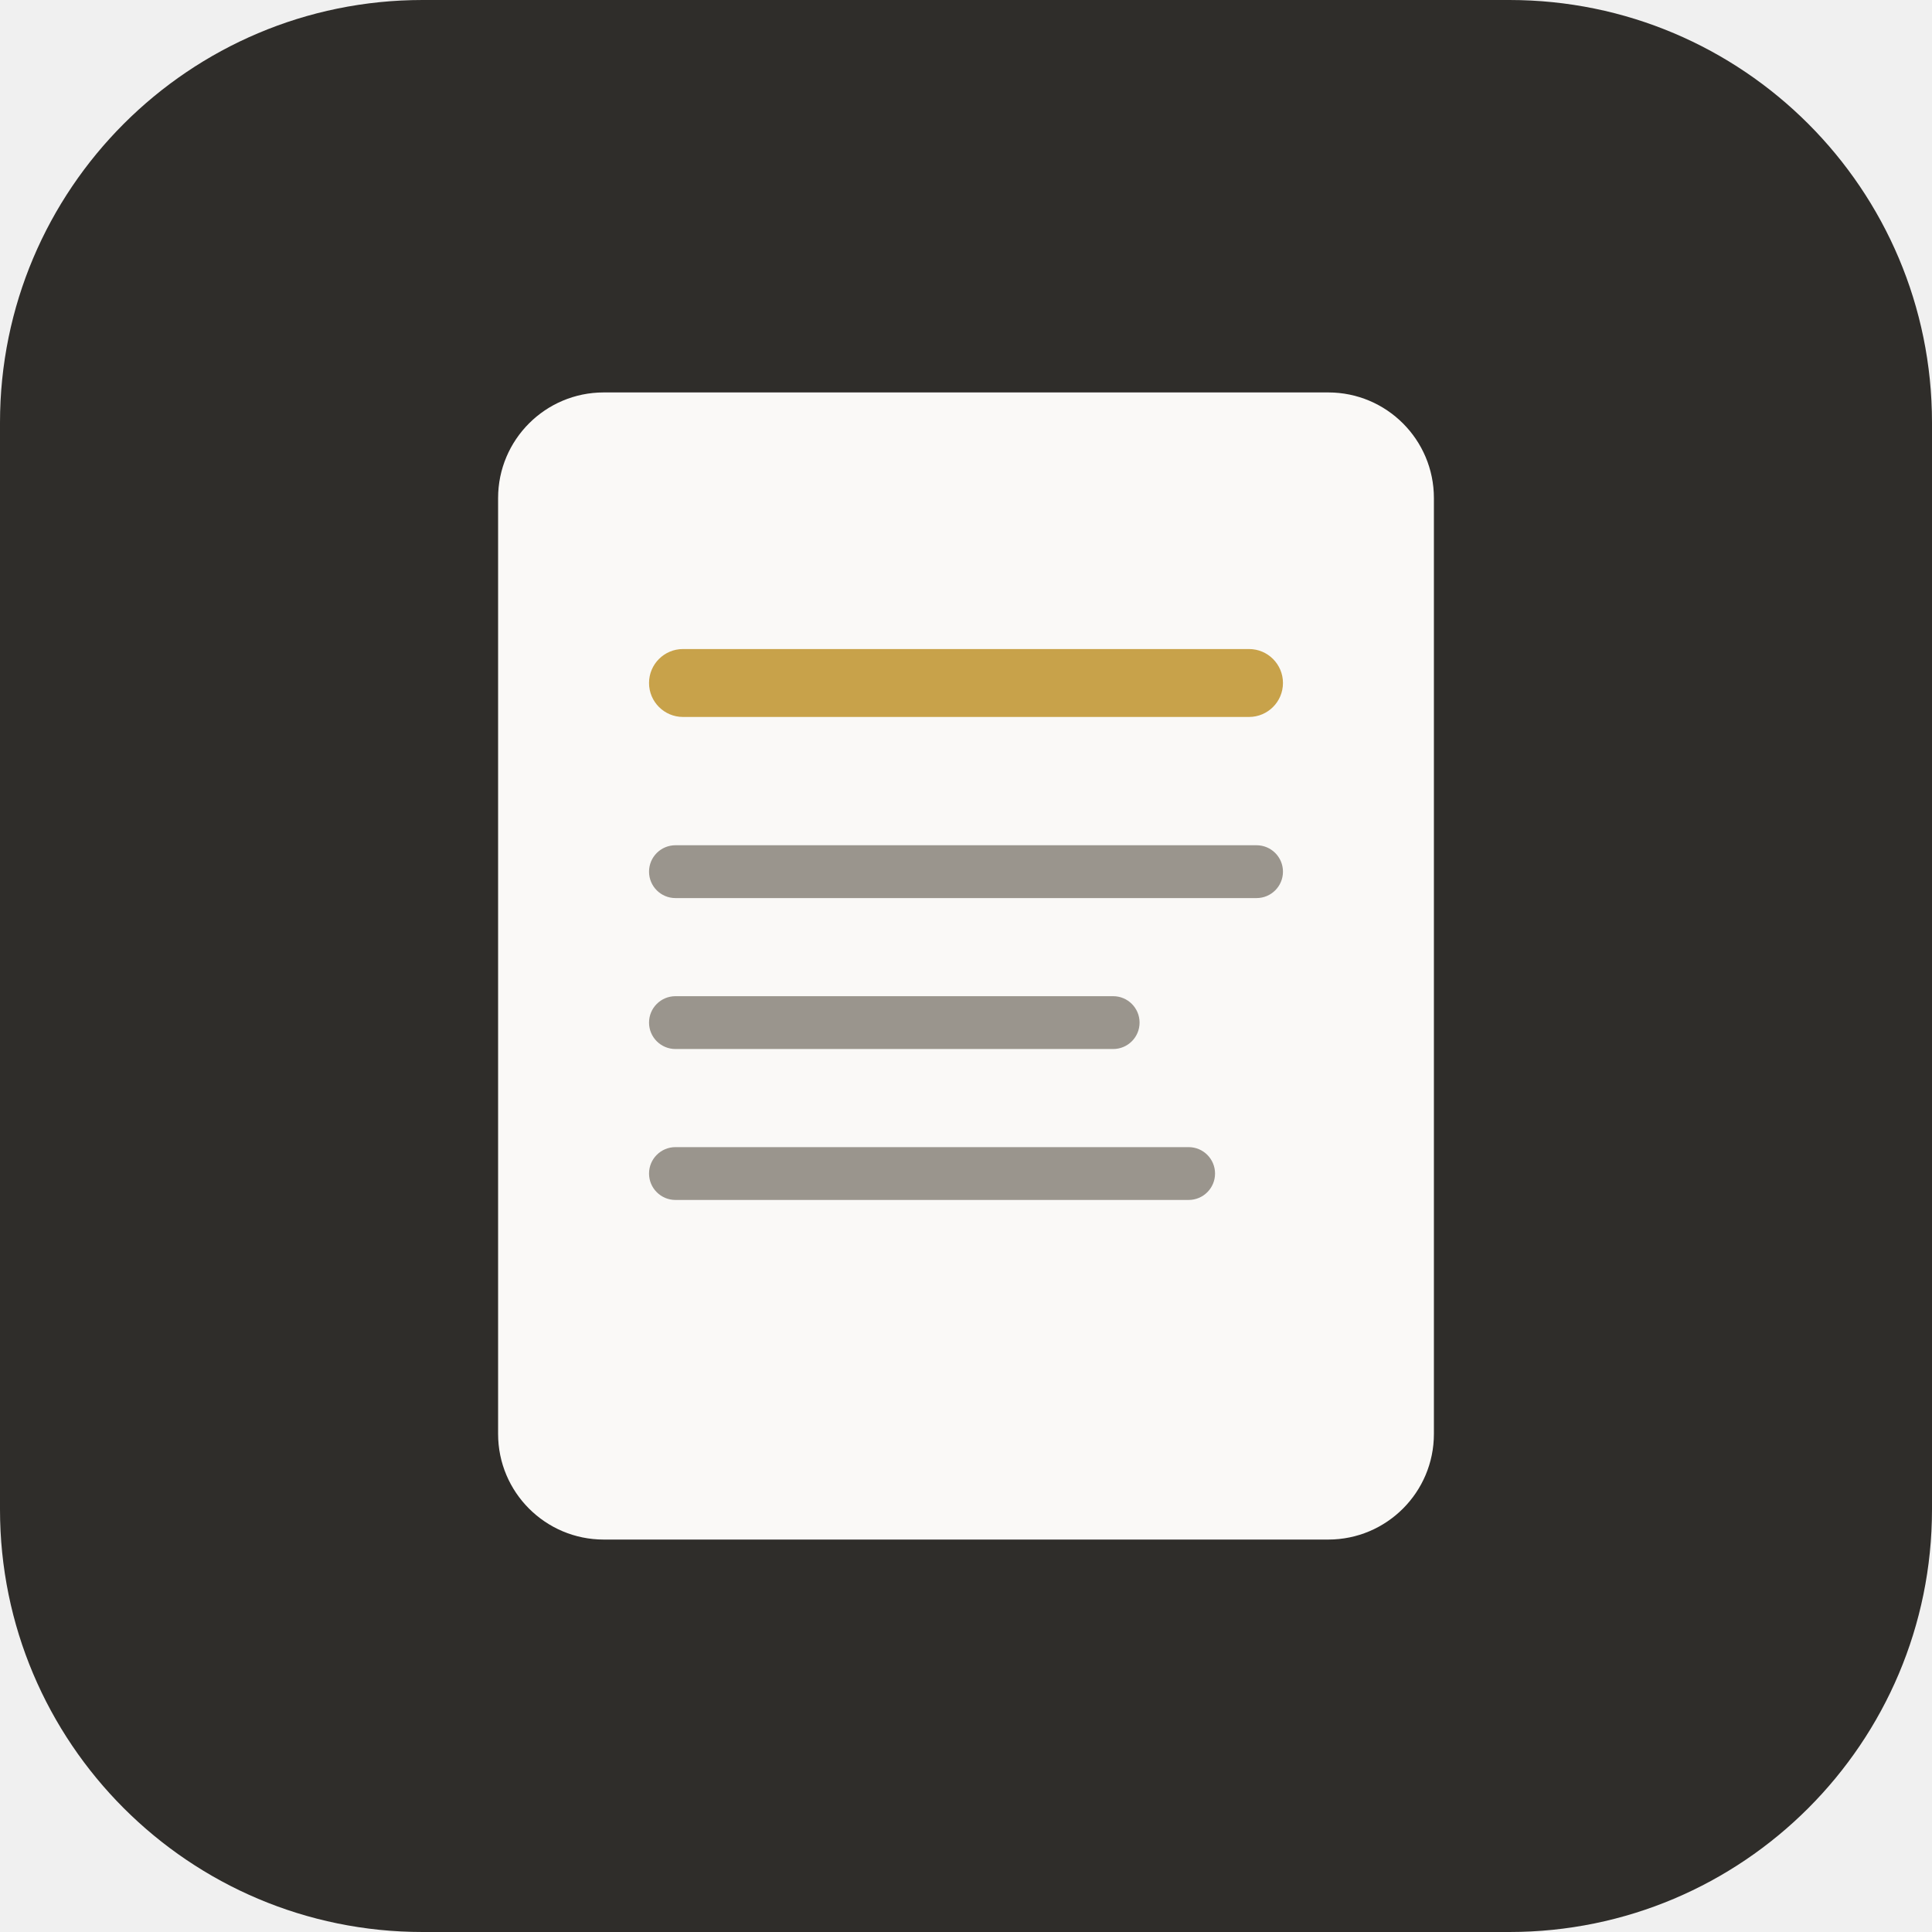
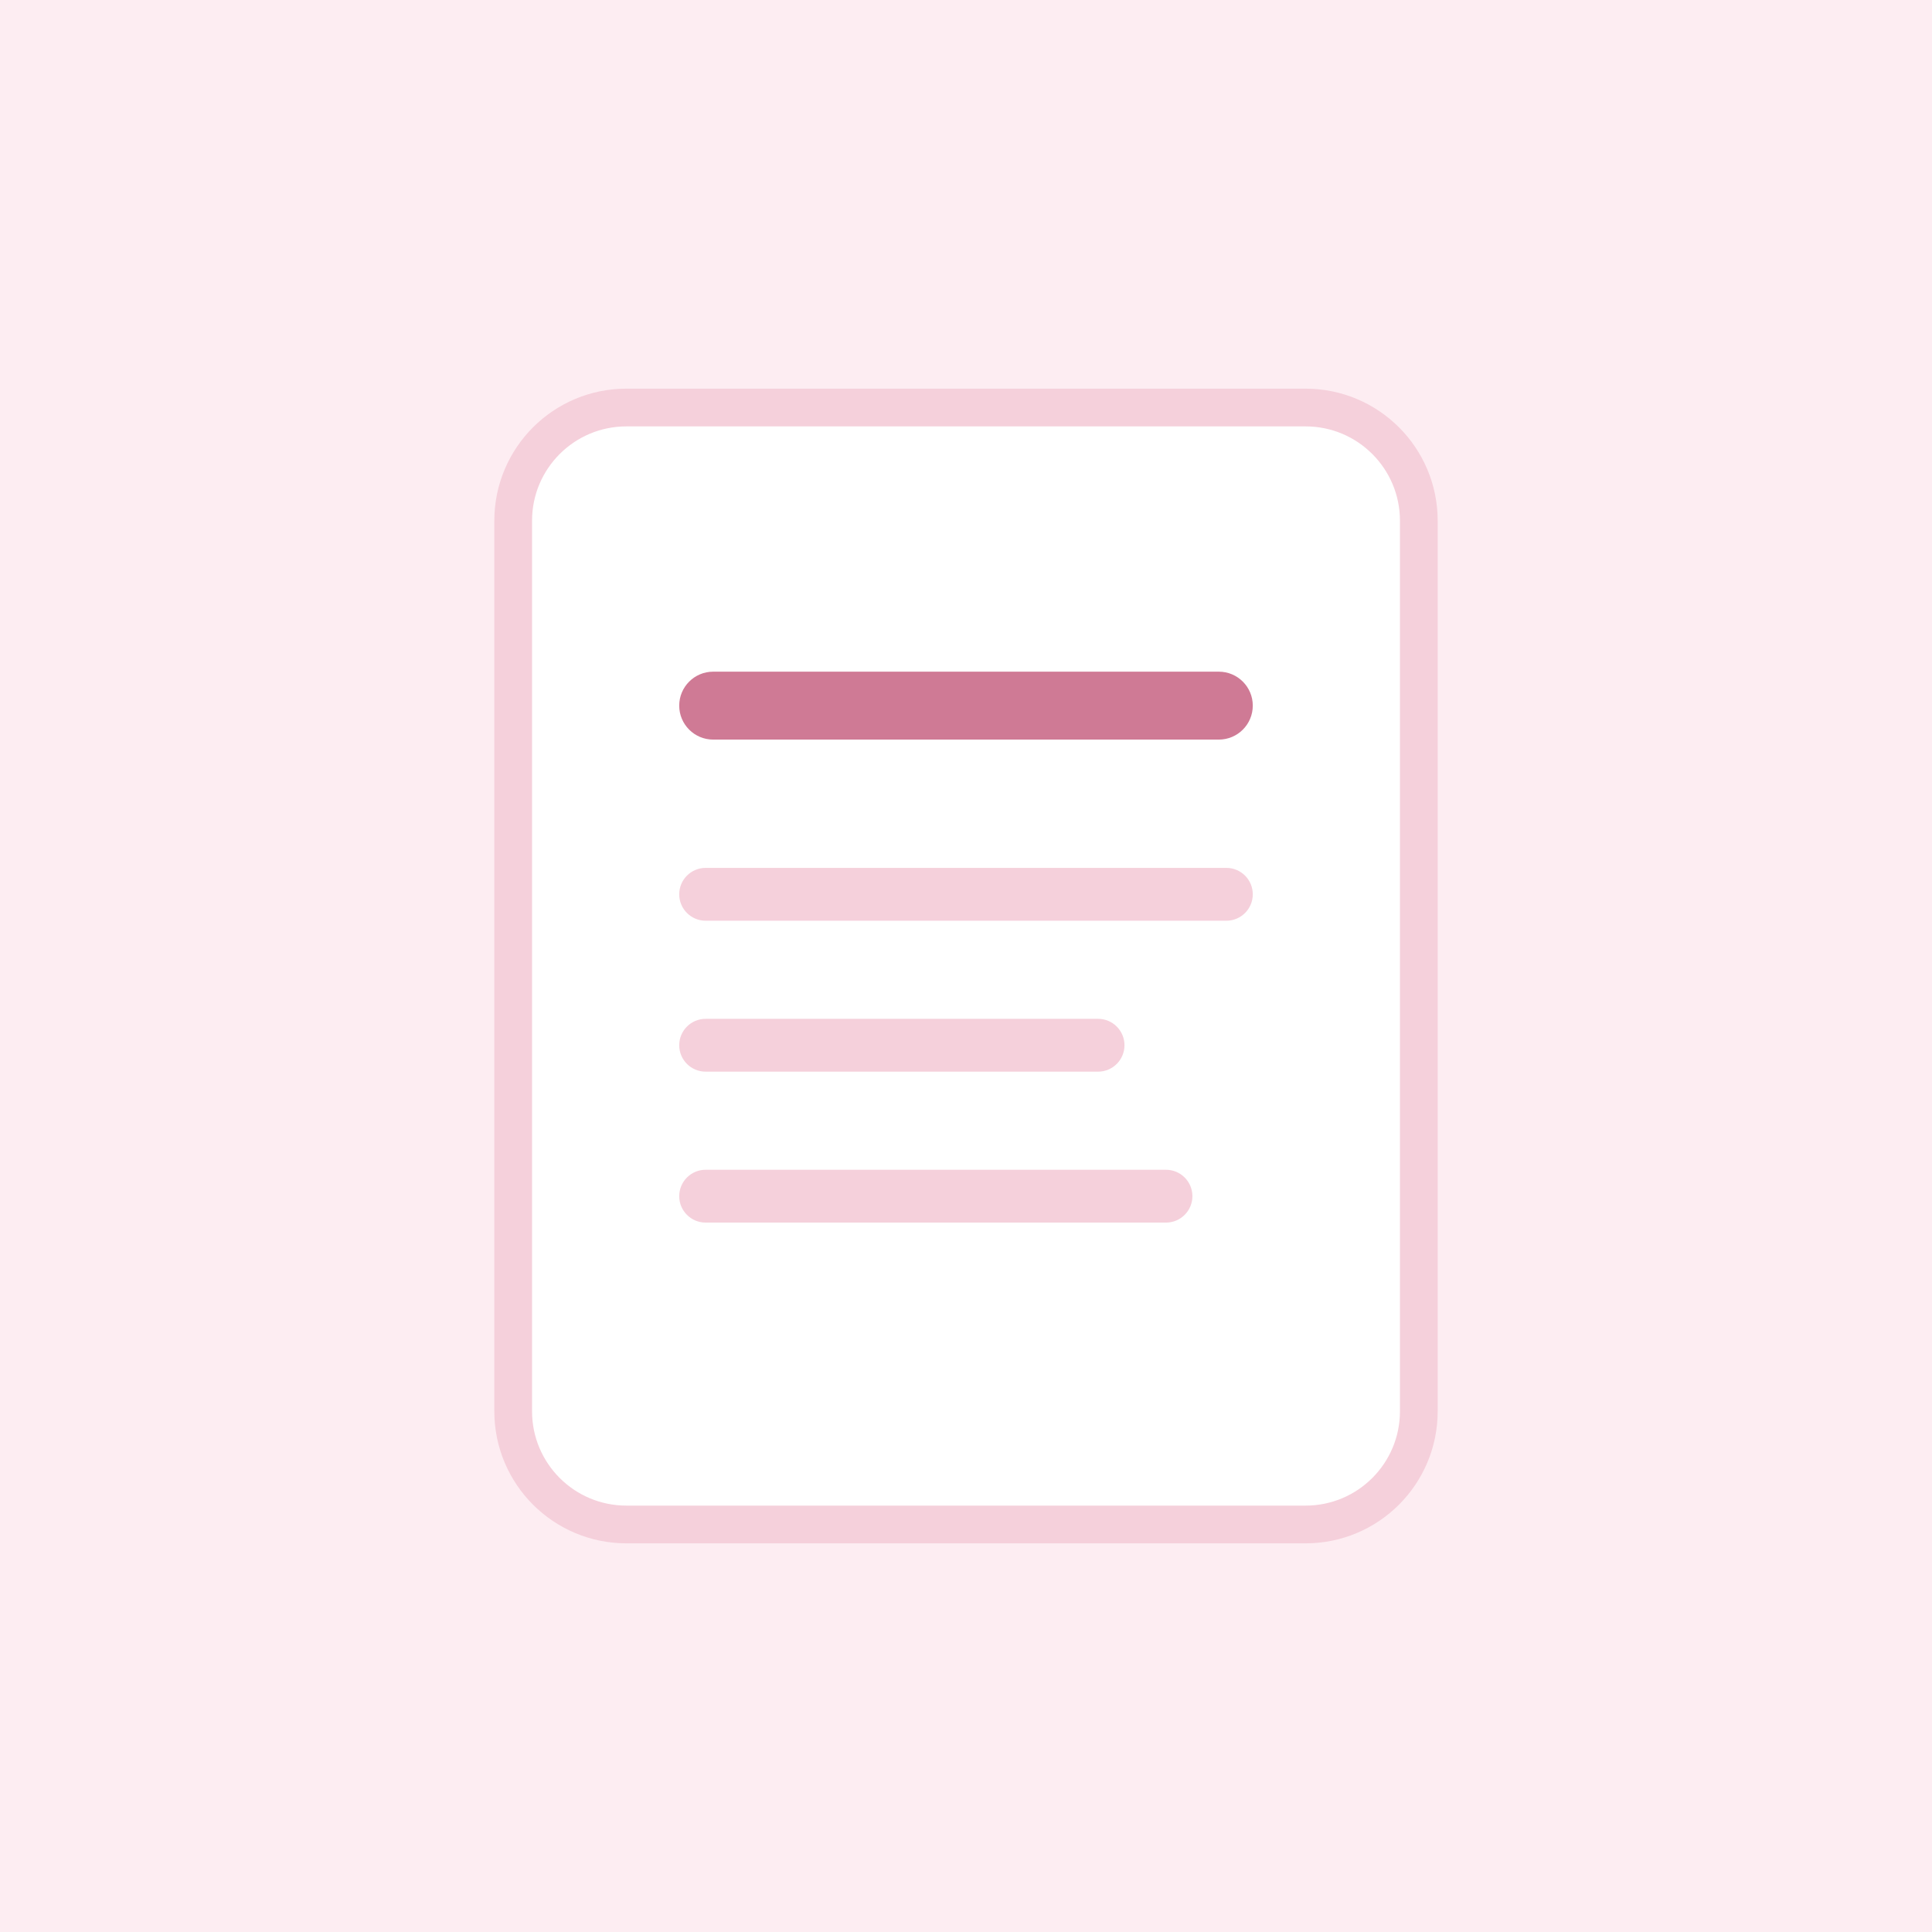
<svg xmlns="http://www.w3.org/2000/svg" viewBox="0 0 512 512">
-   <rect width="512" height="512" rx="112" fill="#2f2d2a" />
-   <rect x="132" y="104" width="248" height="304" rx="28" fill="#faf9f7" />
-   <rect x="172" y="172" width="168" height="18" rx="9" fill="#c8a24a" />
-   <rect x="172" y="224" width="168" height="14" rx="7" fill="#9a958d" />
-   <rect x="172" y="264" width="130" height="14" rx="7" fill="#9a958d" />
-   <rect x="172" y="304" width="150" height="14" rx="7" fill="#9a958d" />
+   <rect width="512" height="512" fill="#fdedf2" />
+   <rect x="136" y="108" width="240" height="296" rx="30" fill="#ffffff" stroke="#f5d0db" stroke-width="10" />
+   <rect x="180" y="178" width="152" height="18" rx="9" fill="#cf7a95" />
+   <rect x="180" y="230" width="152" height="14" rx="7" fill="#f5d0db" />
+   <rect x="180" y="270" width="118" height="14" rx="7" fill="#f5d0db" />
+   <rect x="180" y="310" width="136" height="14" rx="7" fill="#f5d0db" />
</svg>
